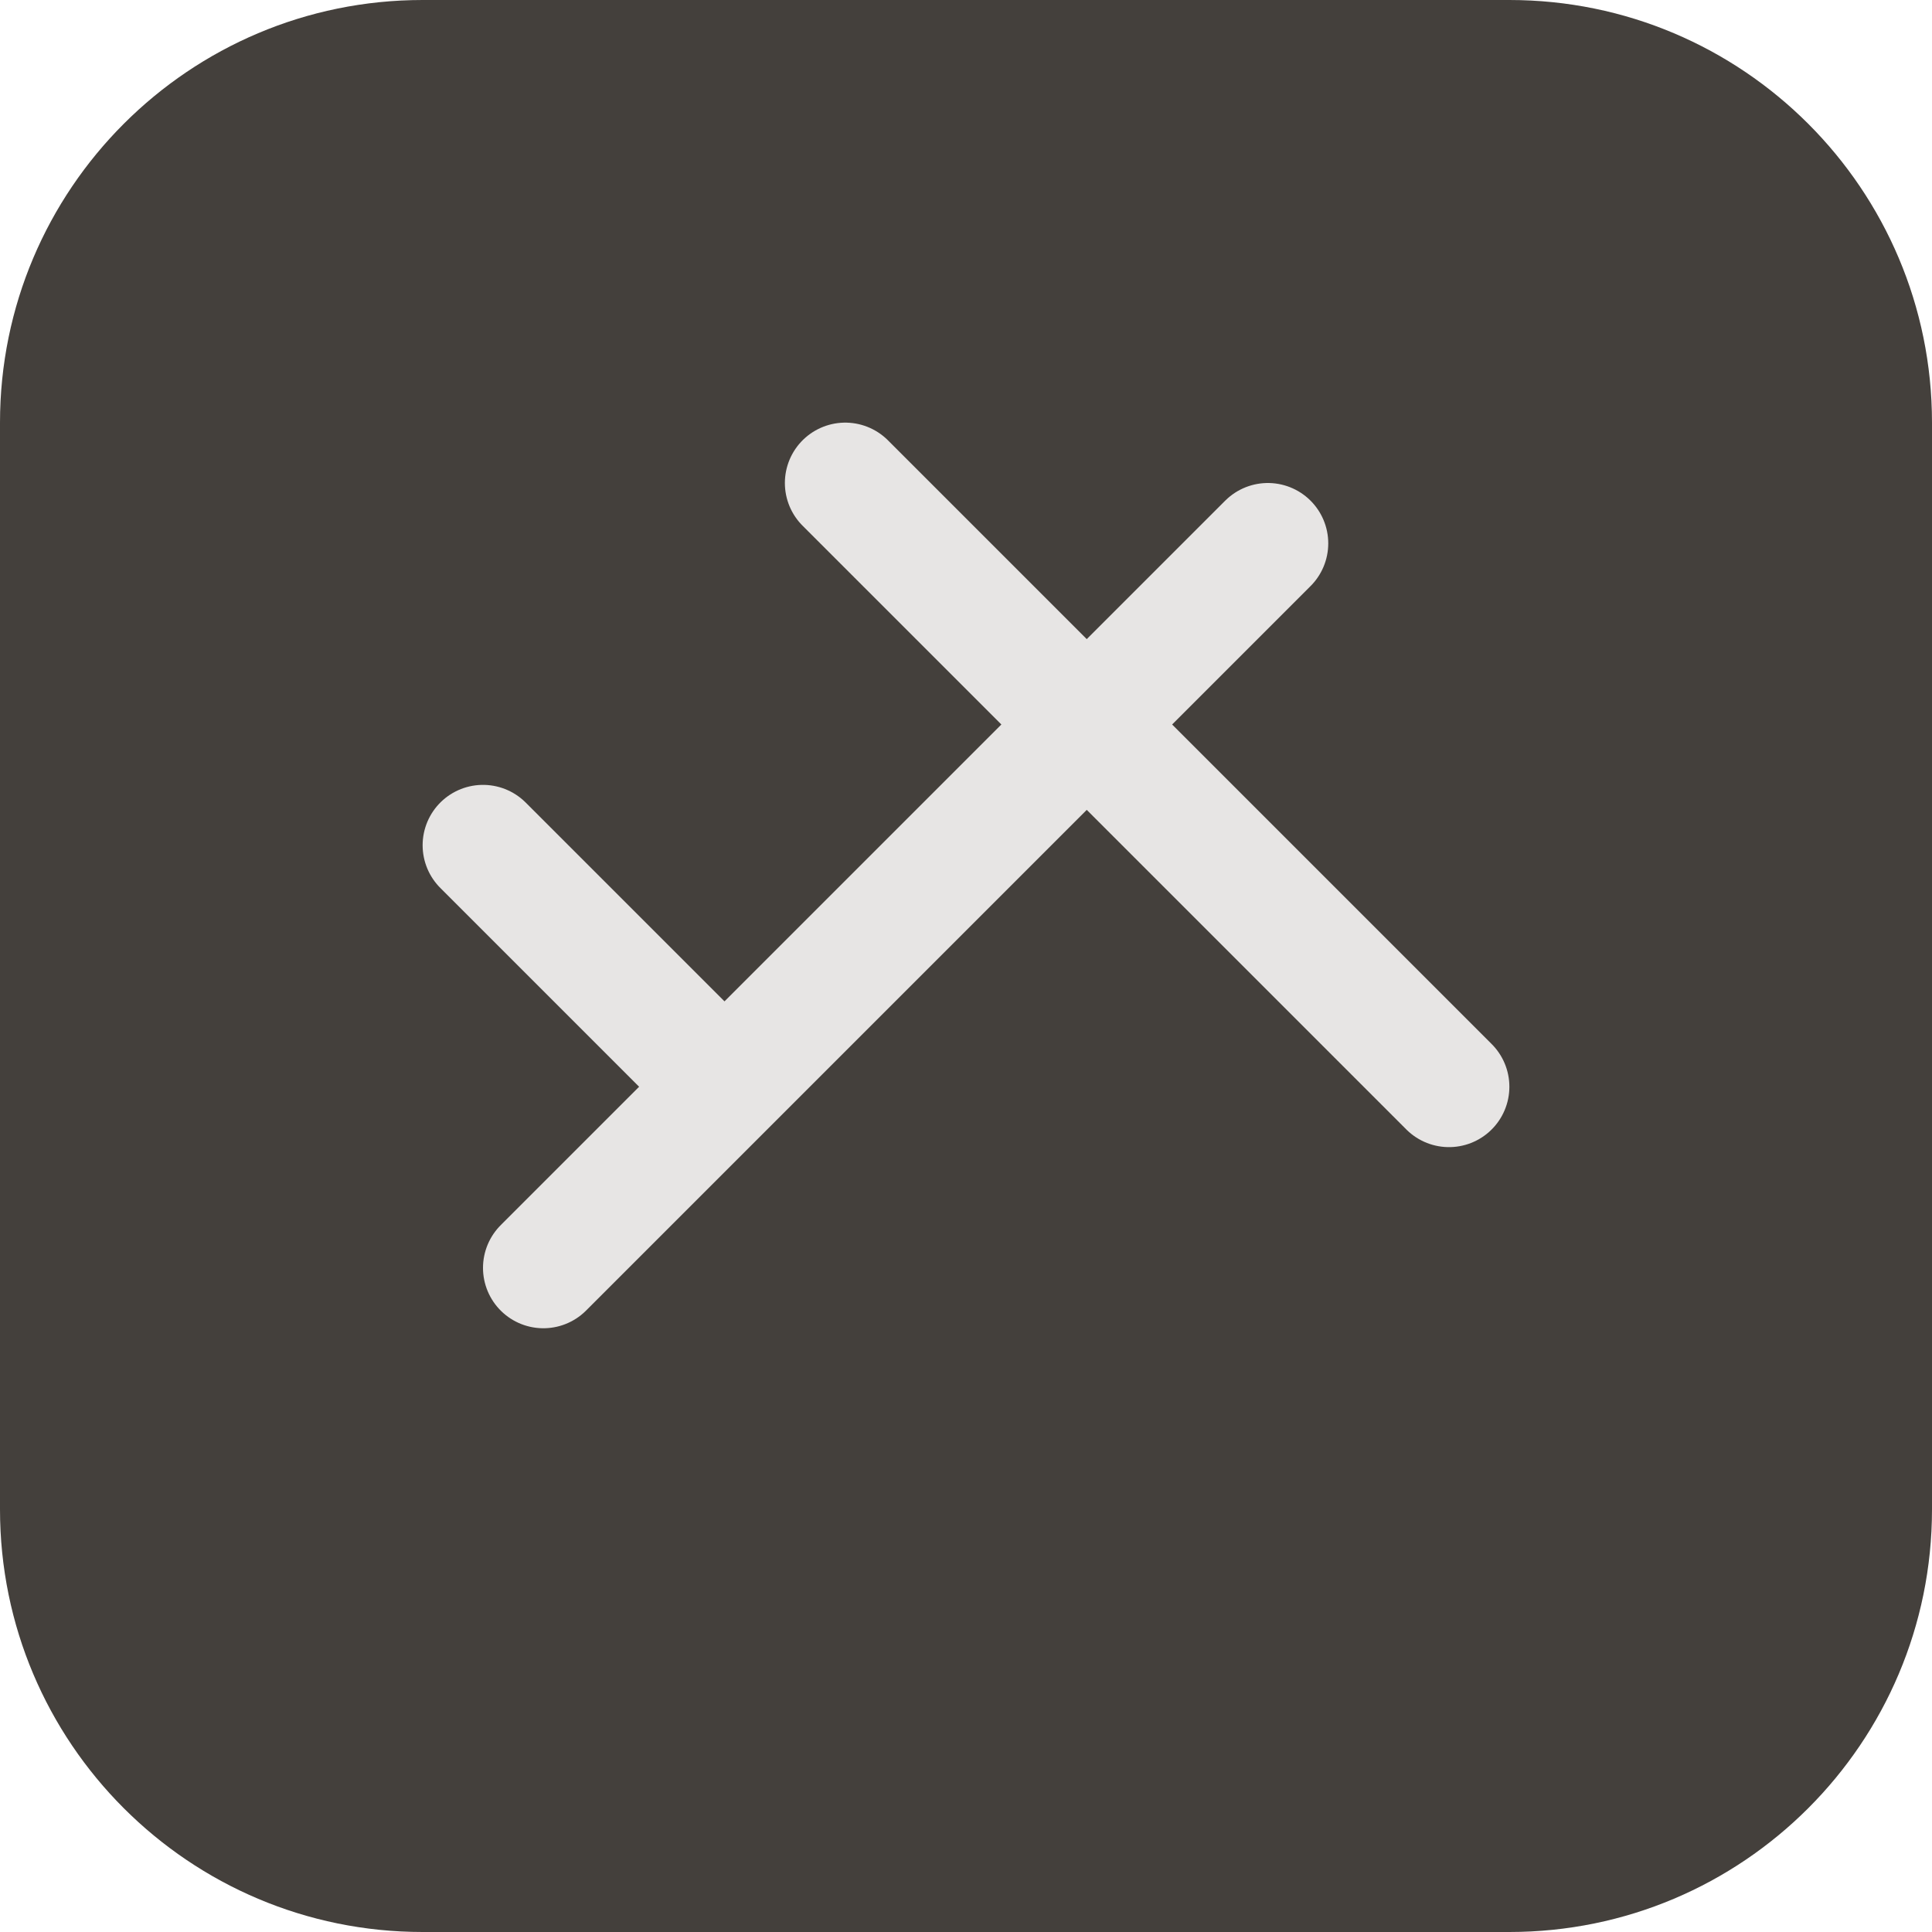
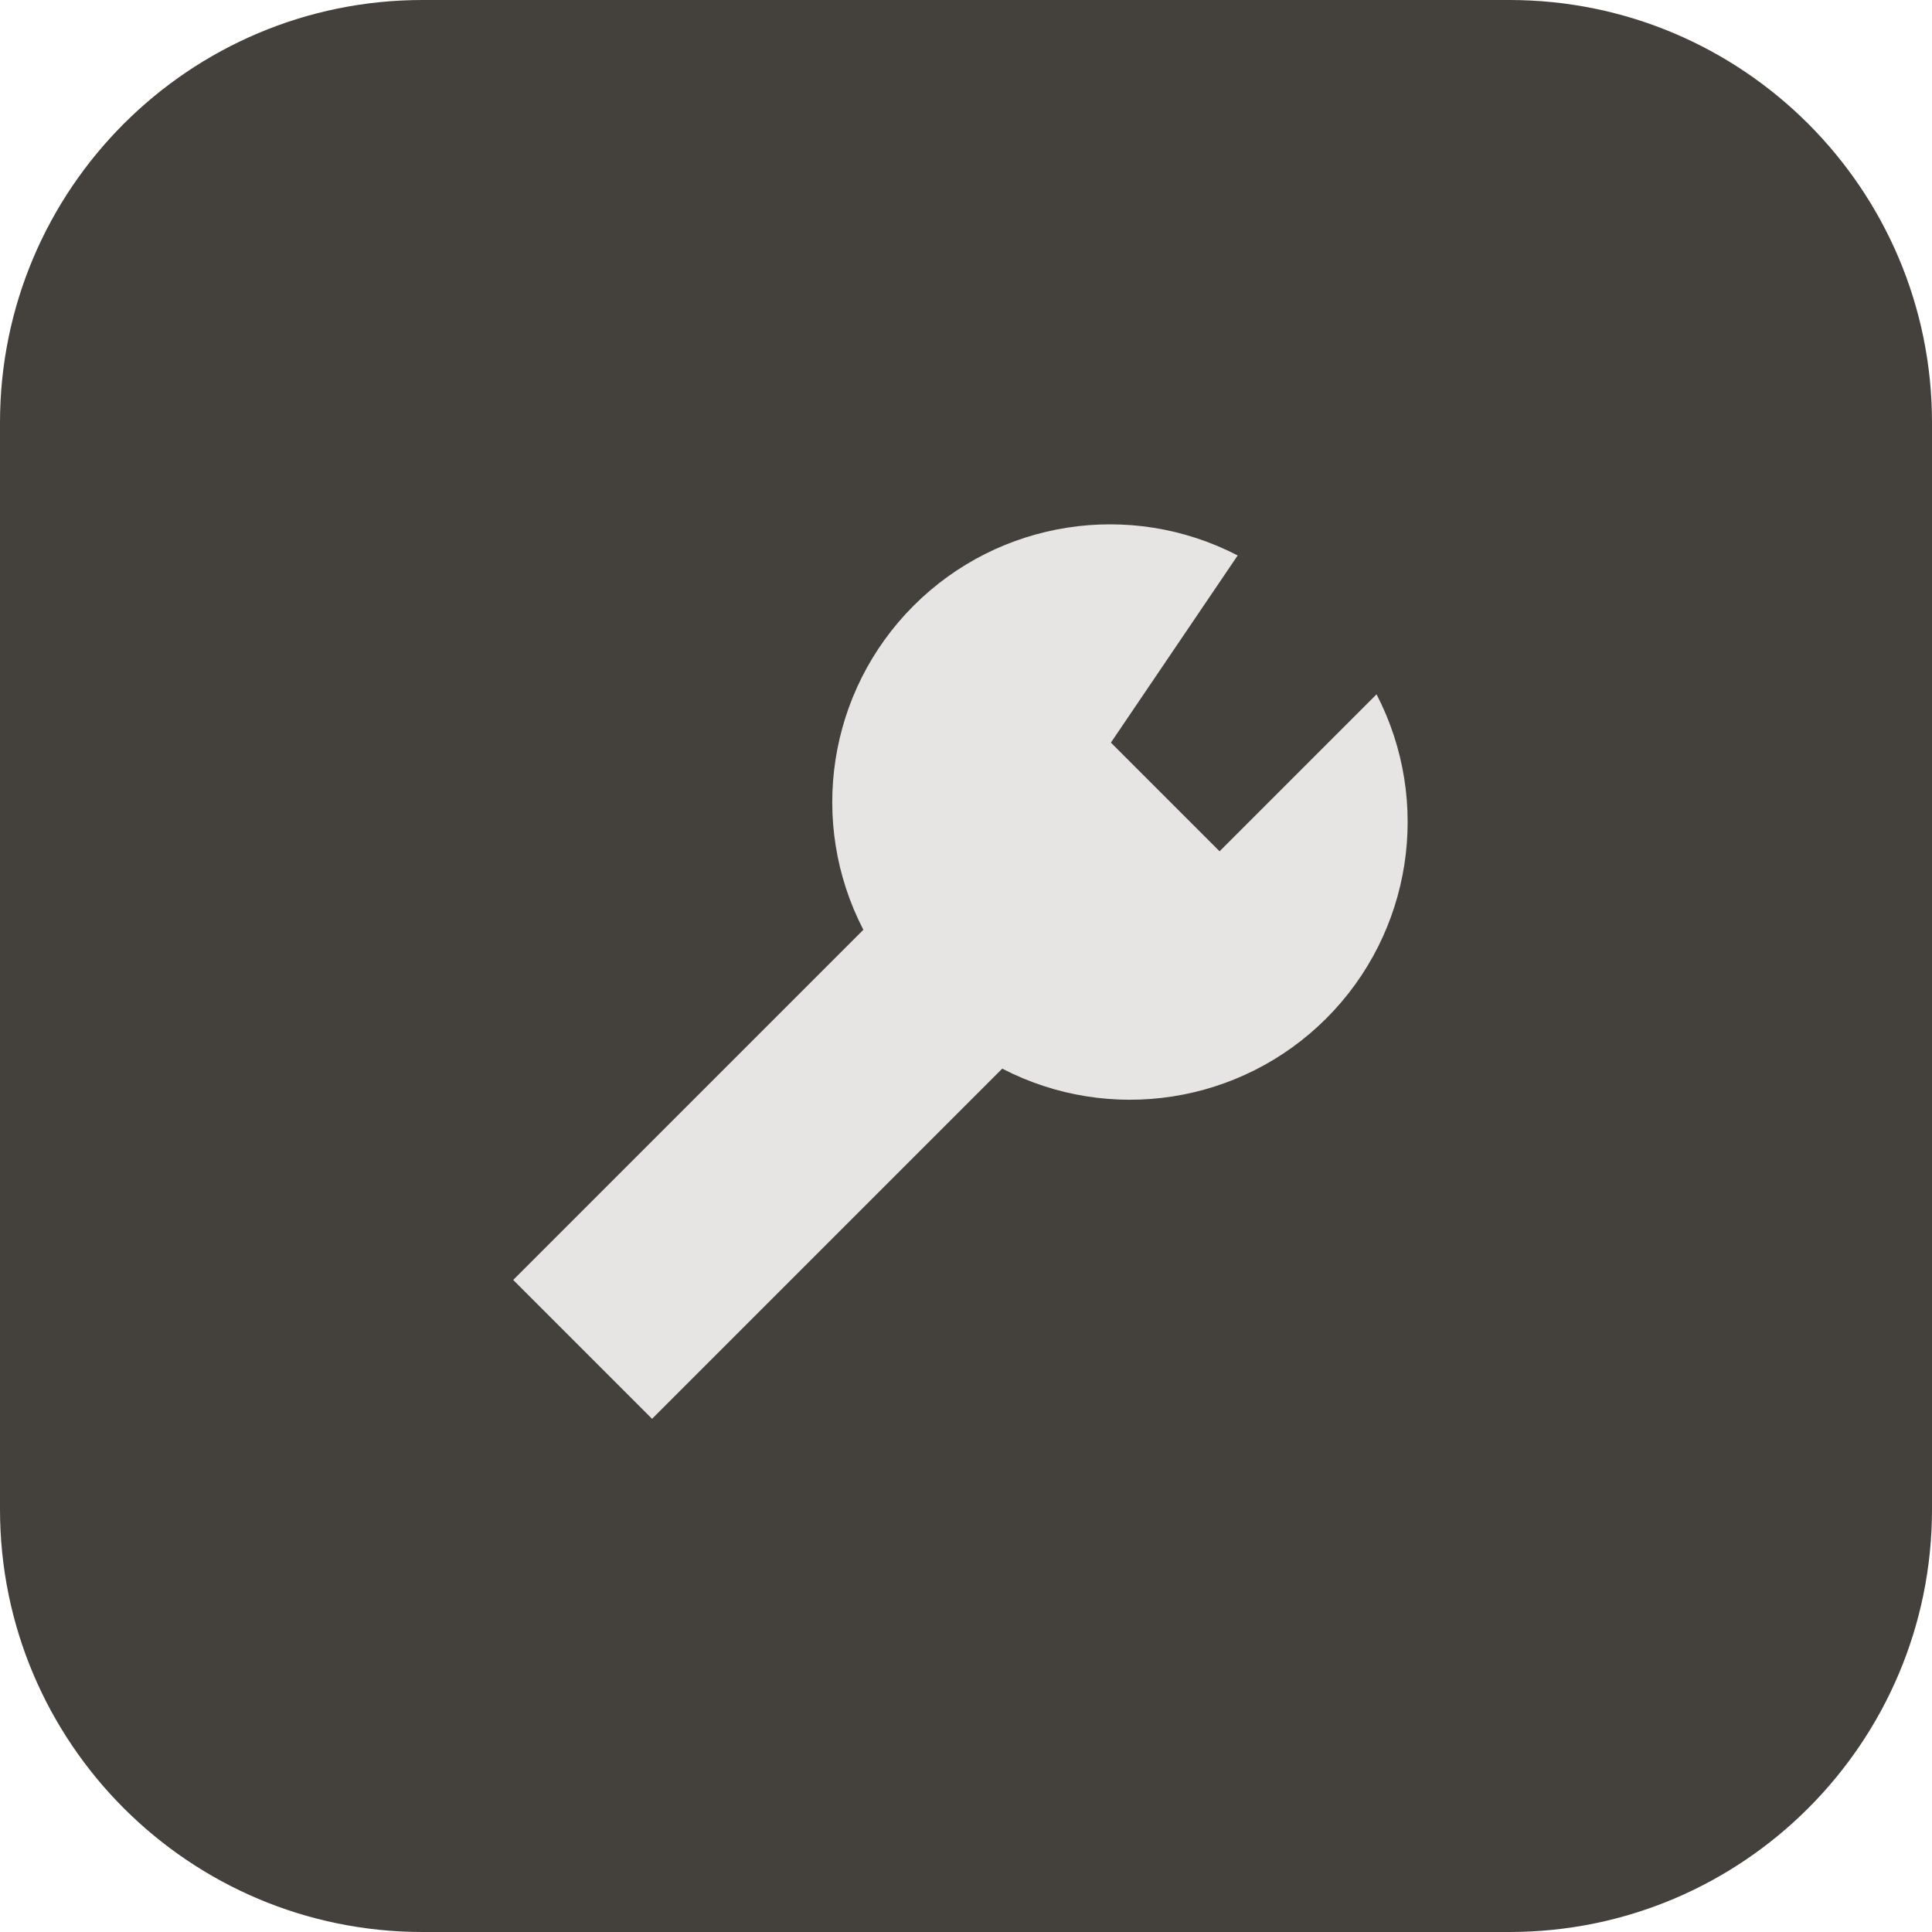
<svg xmlns="http://www.w3.org/2000/svg" viewBox="0 0 32 32" fill="none">
  <rect width="32" height="32" rx="7" fill="#44403C" />
-   <path d="M9 21 21 9M14 8l10 10M8 14l4 4" stroke="#E7E5E4" stroke-width="2" stroke-linecap="round" />
+   <path d="M20.5 9.2a4.6 4.6 0 0 0-6.2 6.2L8.5 21.2 10.8 23.5l5.8-5.8a4.6 4.6 0 0 0 6.2-6.2l-2.6 2.6-1.8-1.8 2.1-3.1Z" fill="#E7E5E4" />
</svg>
